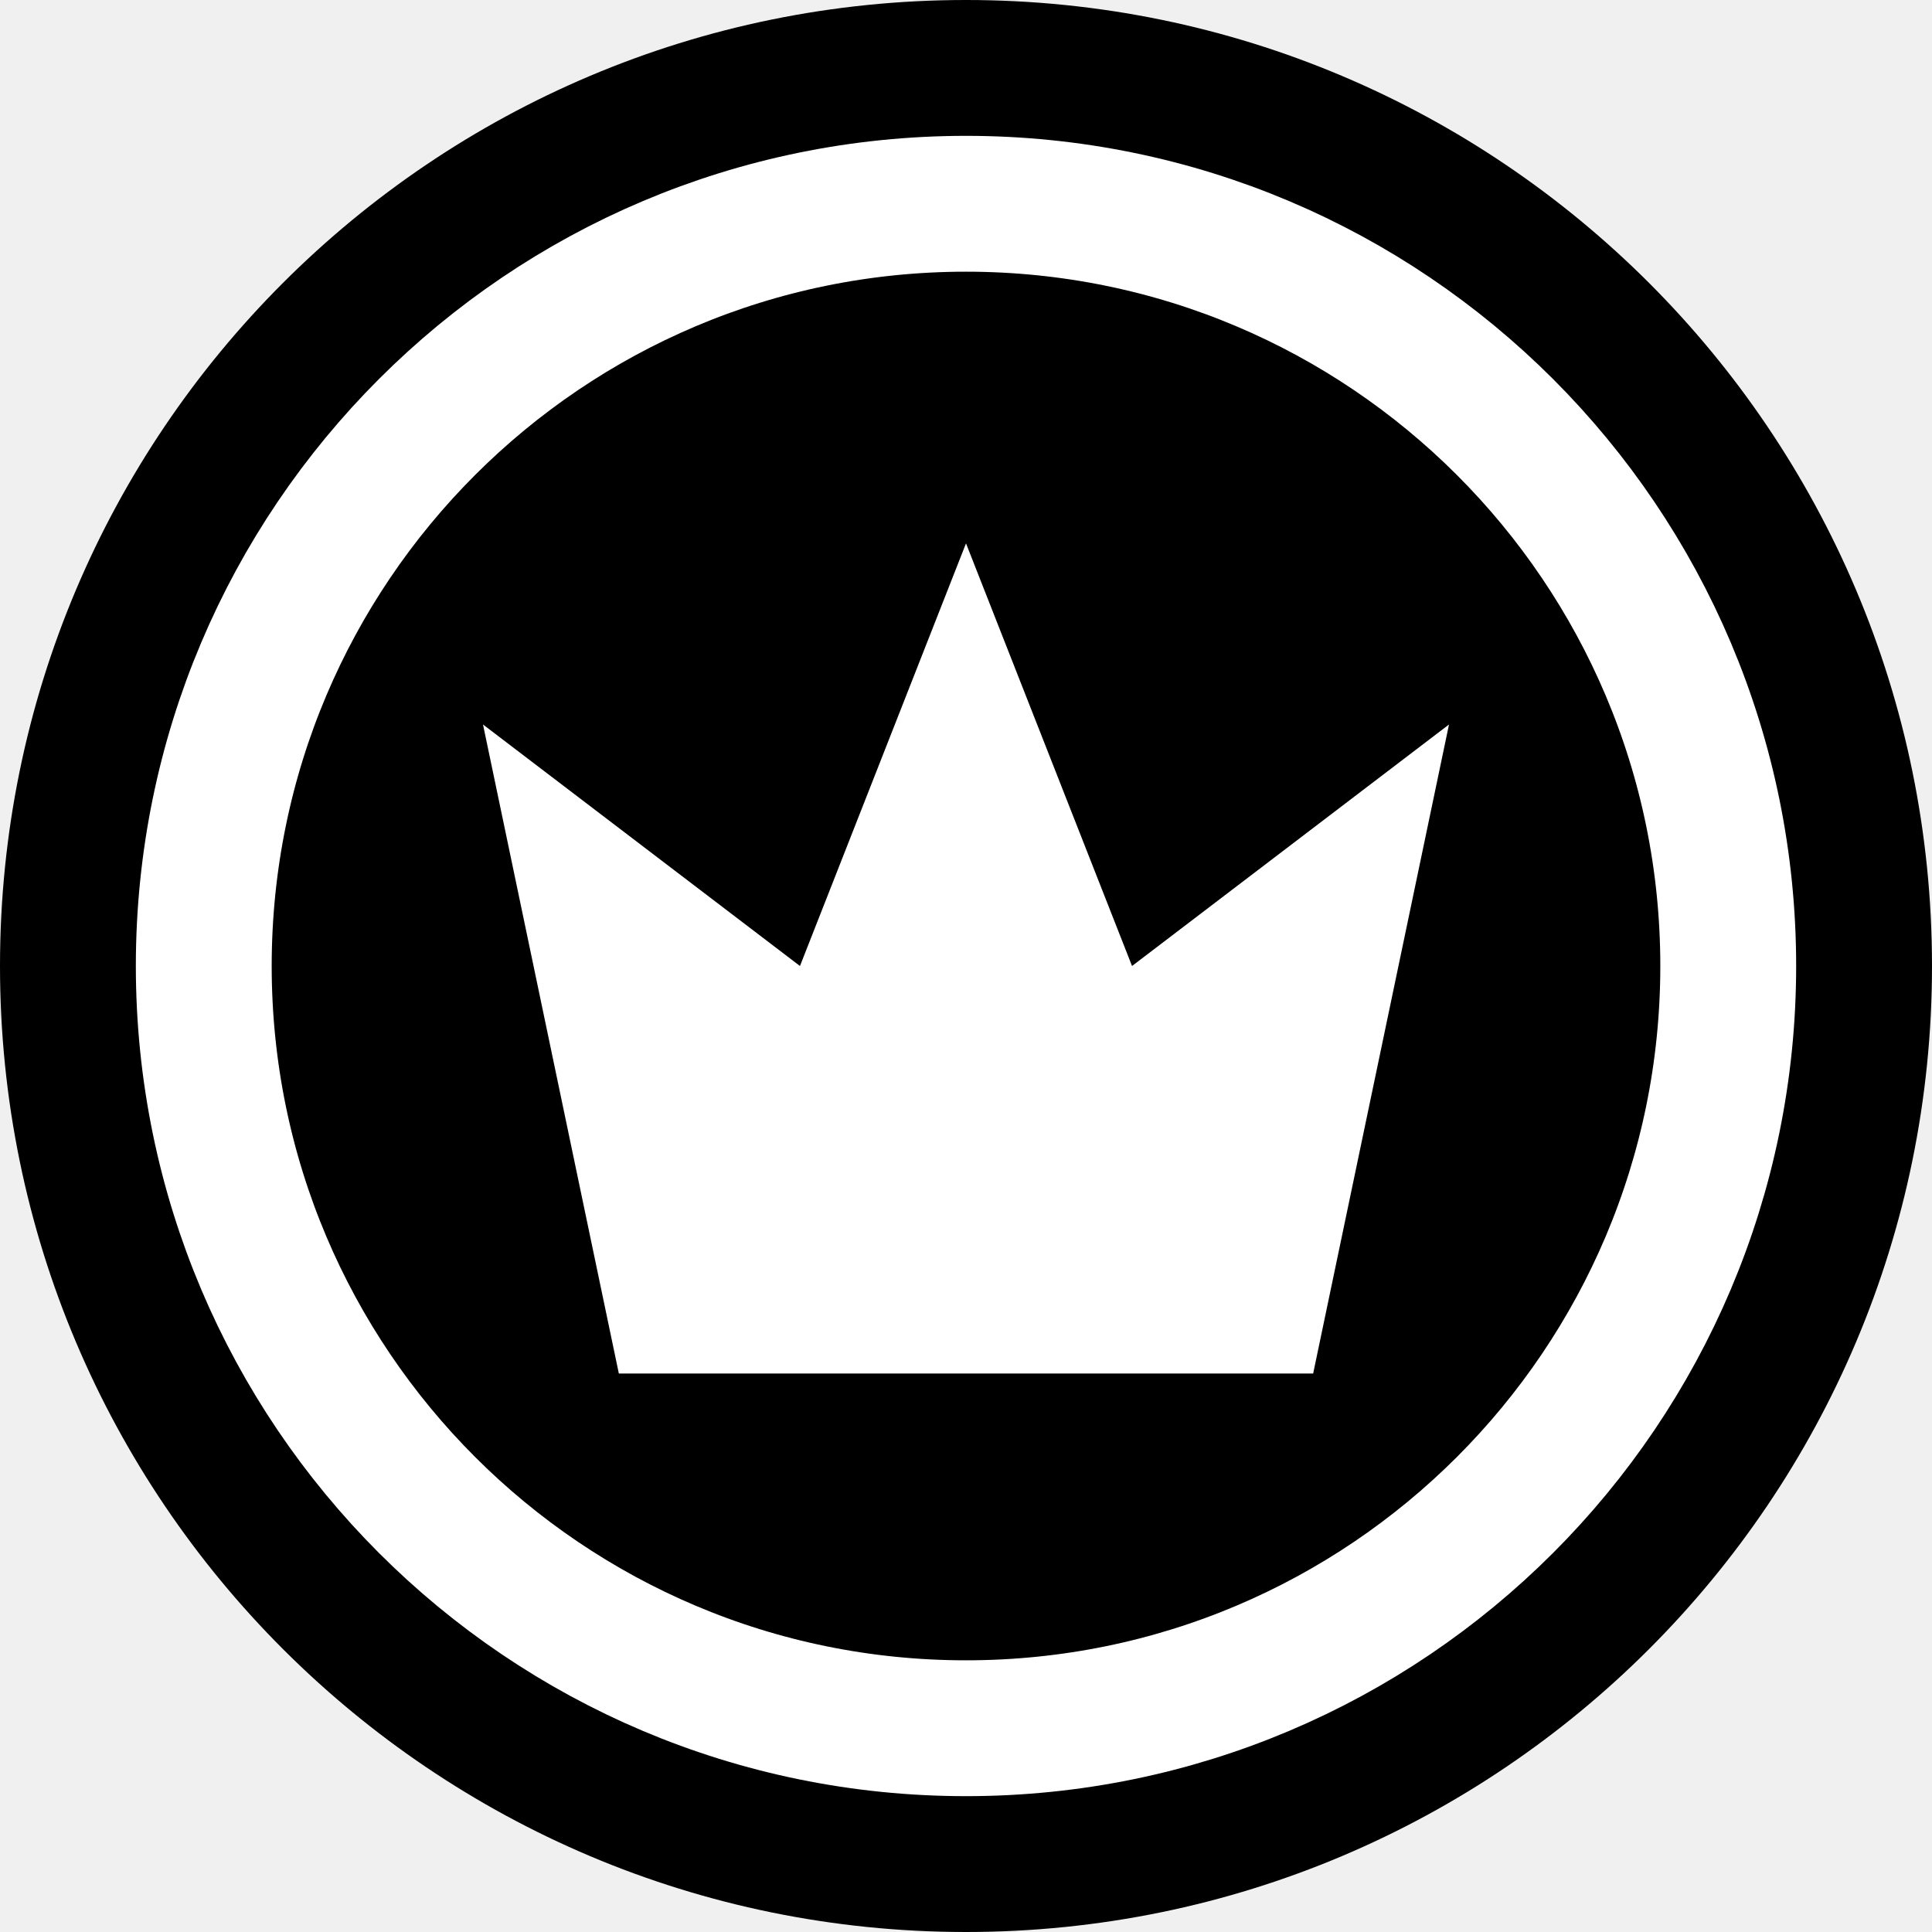
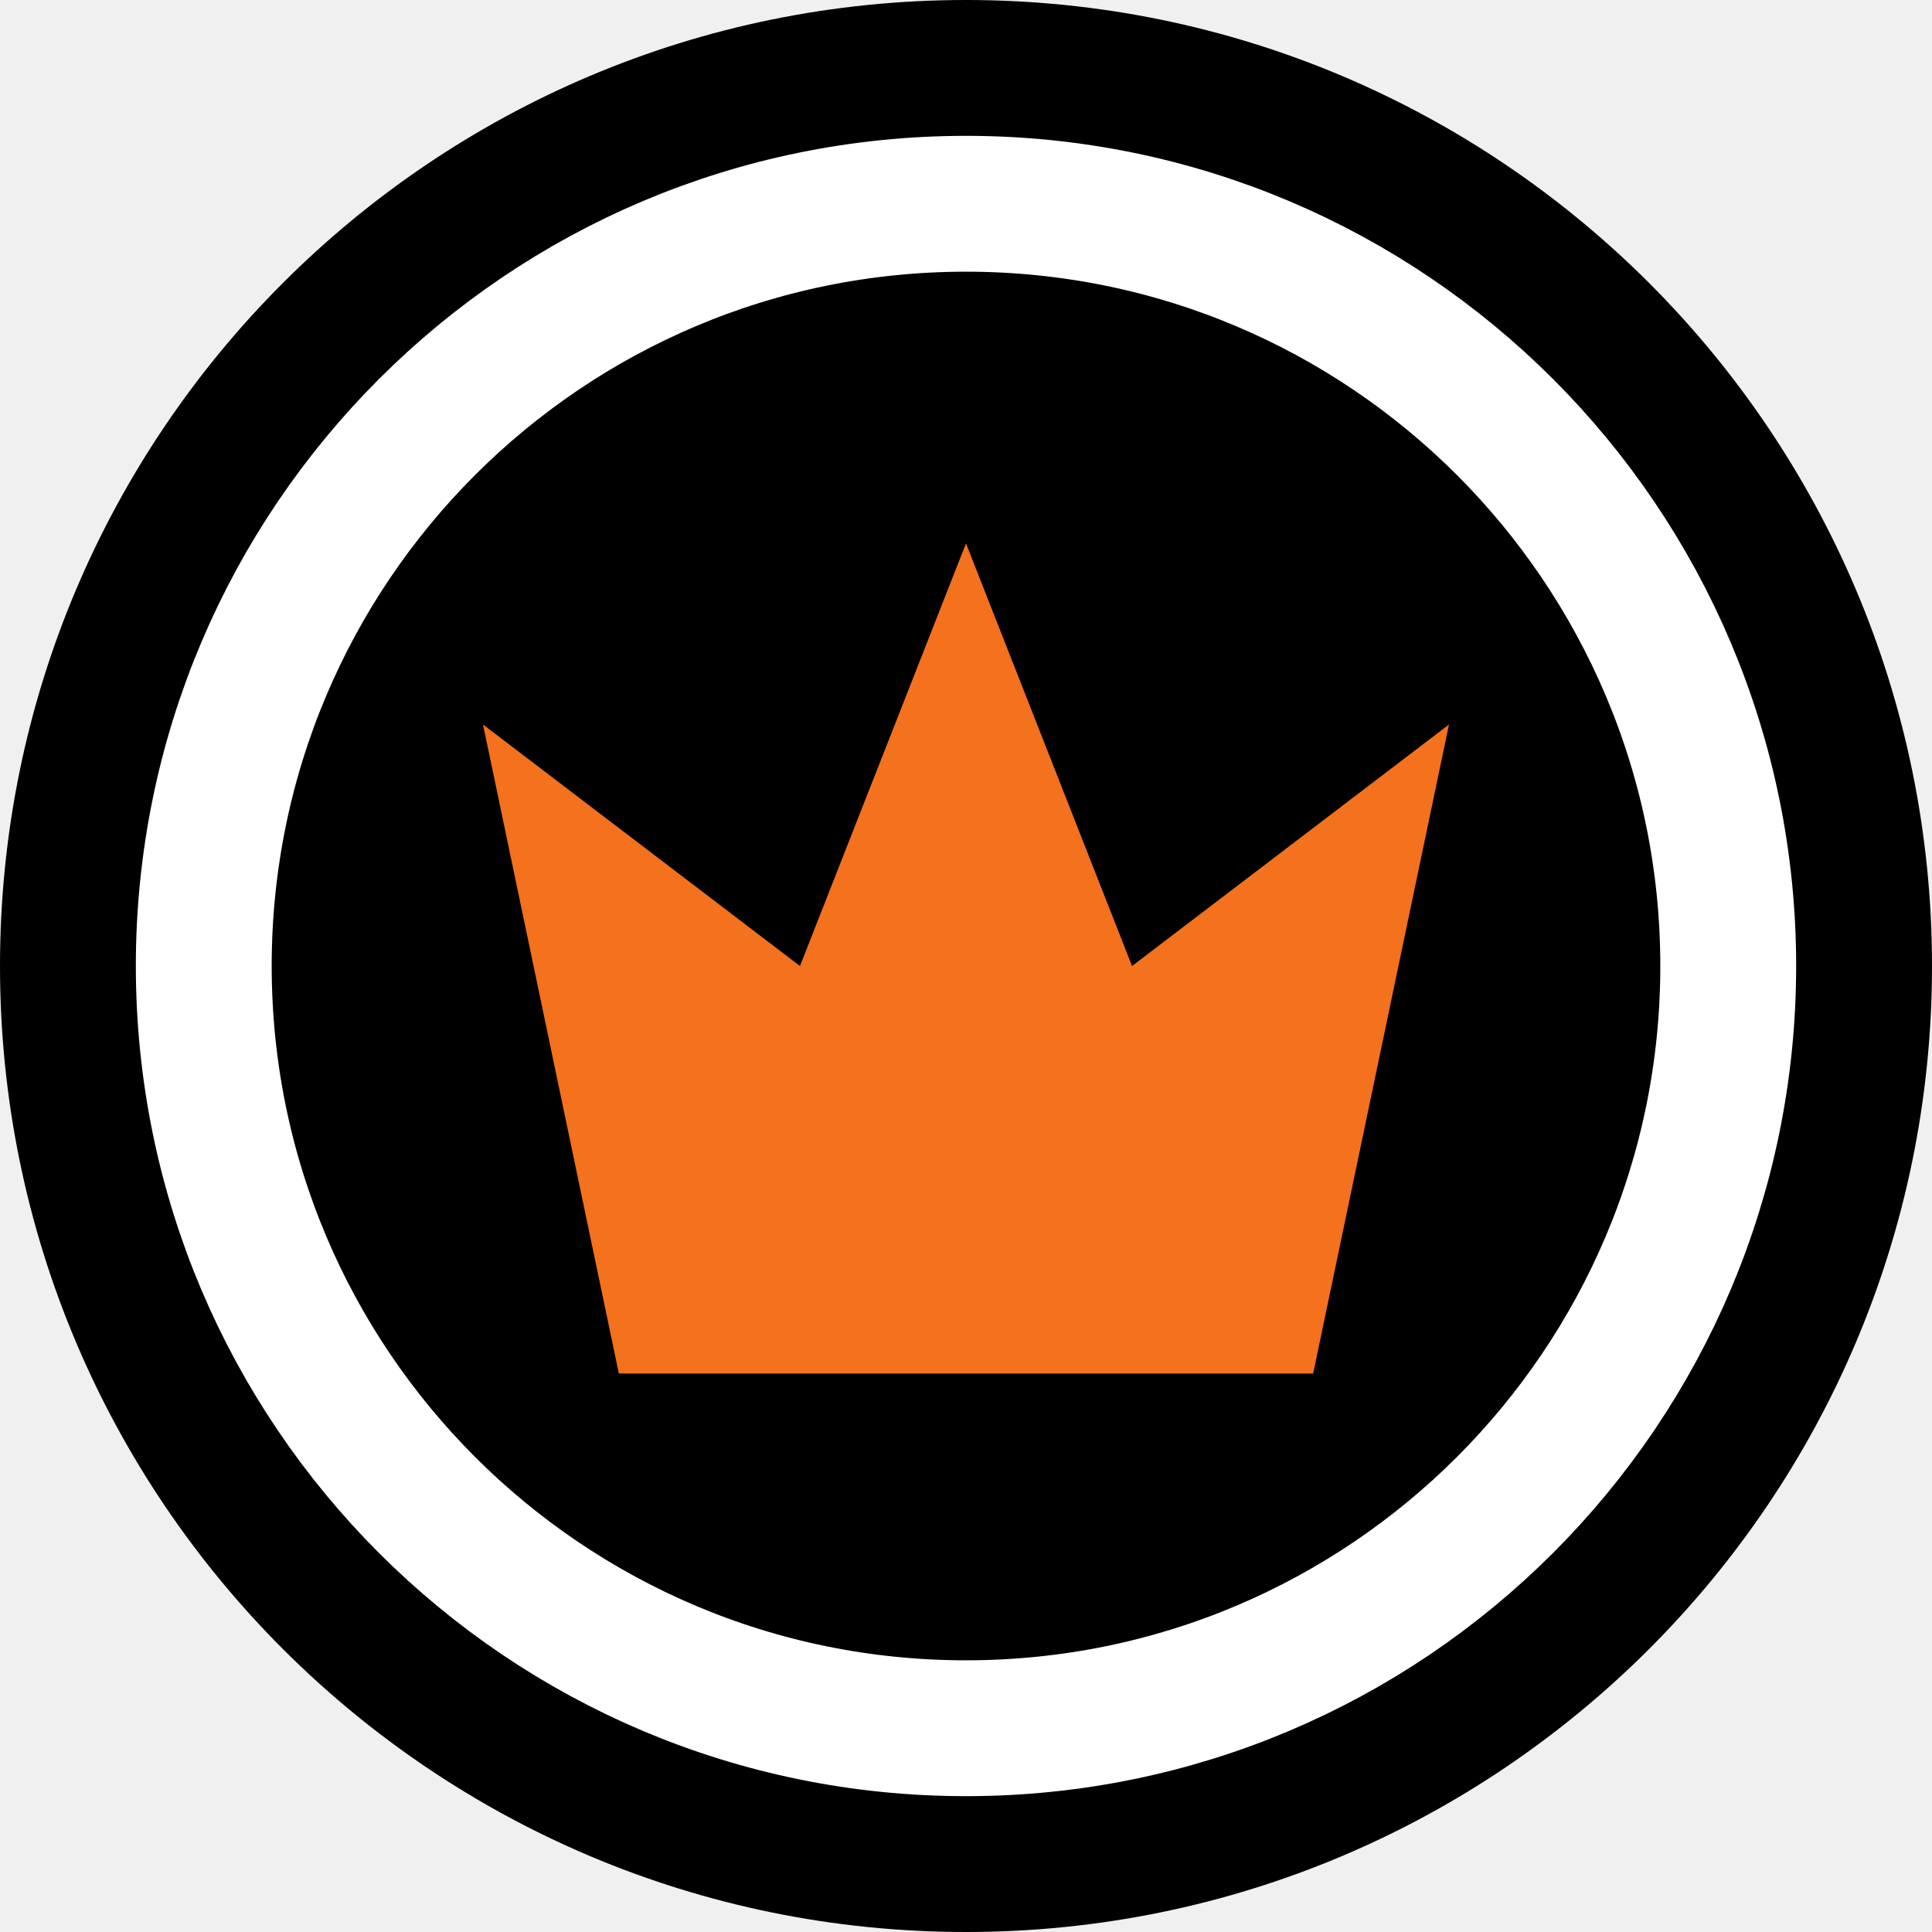
<svg xmlns="http://www.w3.org/2000/svg" viewBox="0 0 256 256">
  <circle cx="128" cy="128" r="128" />
  <circle stroke="#fff" stroke-width="18" cx="128" cy="128" r="101" />
-   <path fill="#fff" d="M64 96l18 86h92l18-86-42 32-22-56-22 56z" />
+   <path fill="#F4711E" d="M64 96l18 86h92l18-86-42 32-22-56-22 56z" />
</svg>
